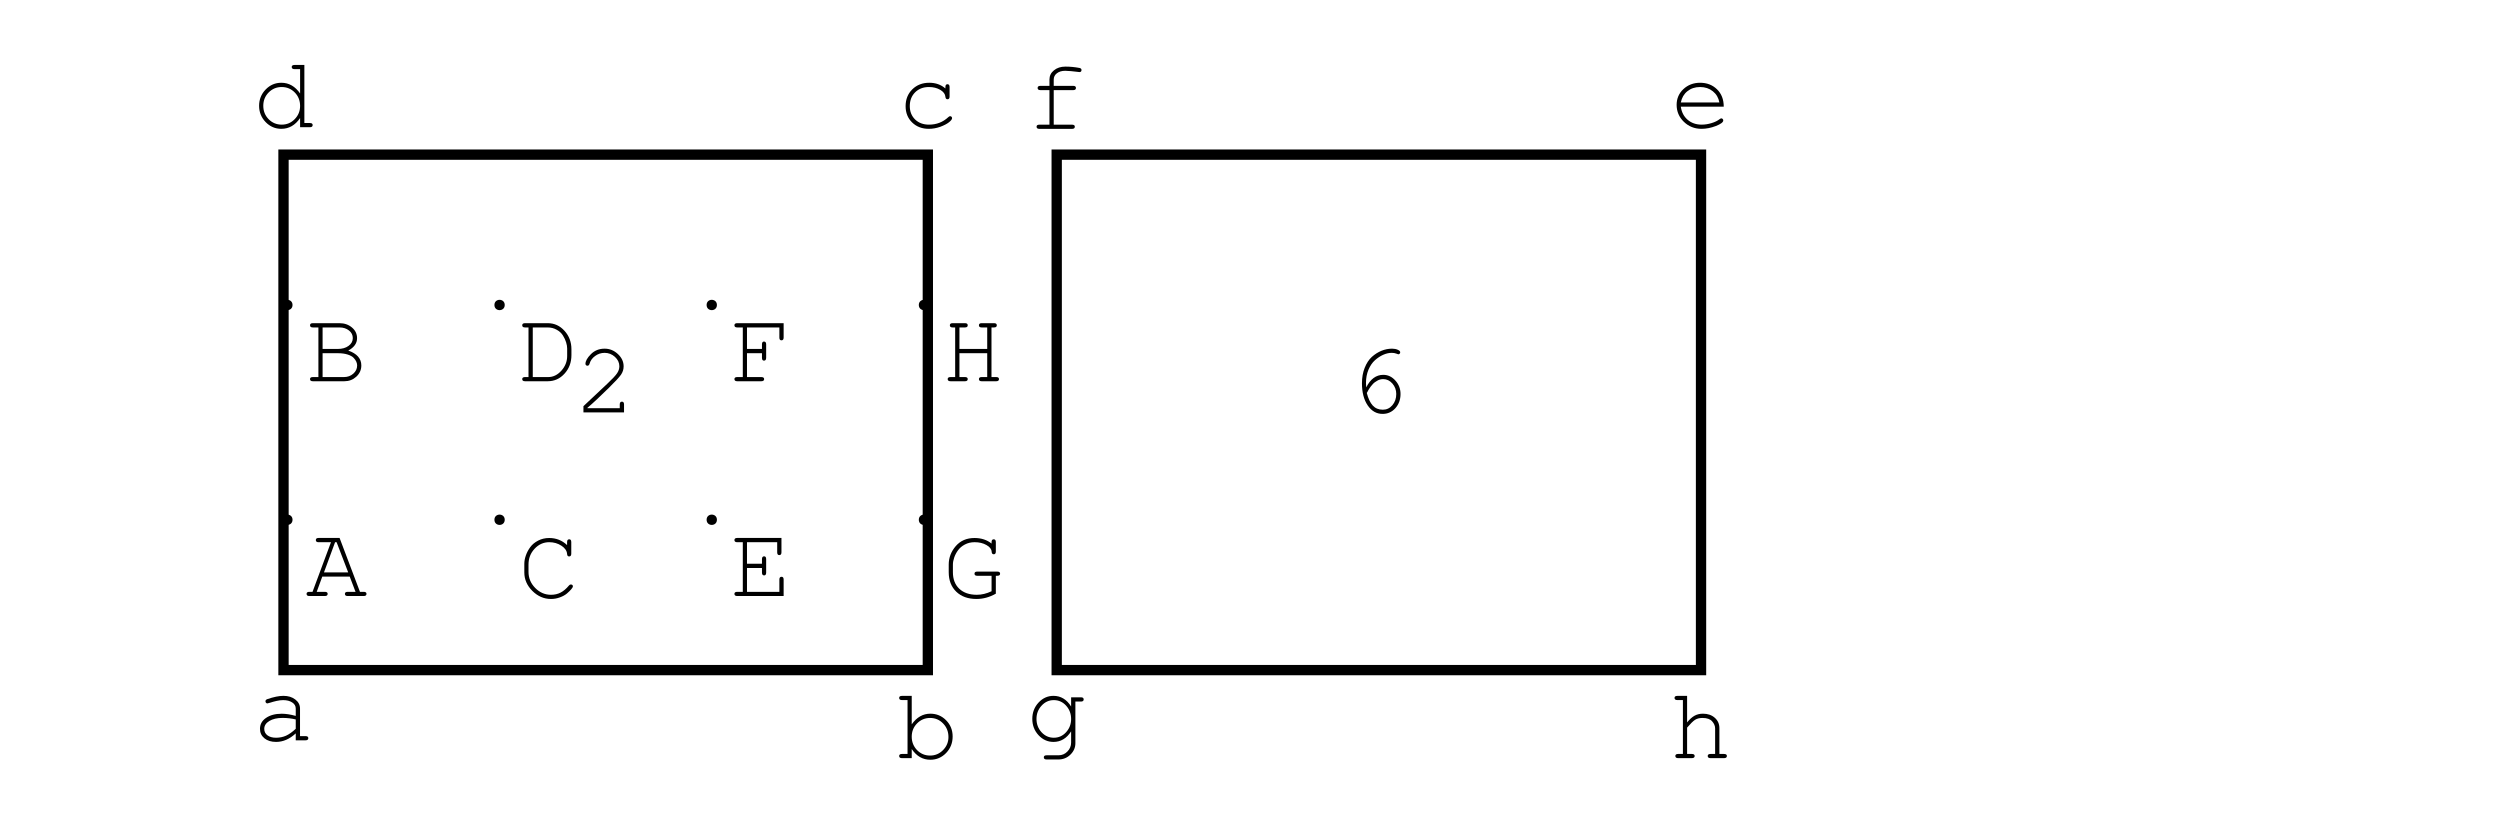
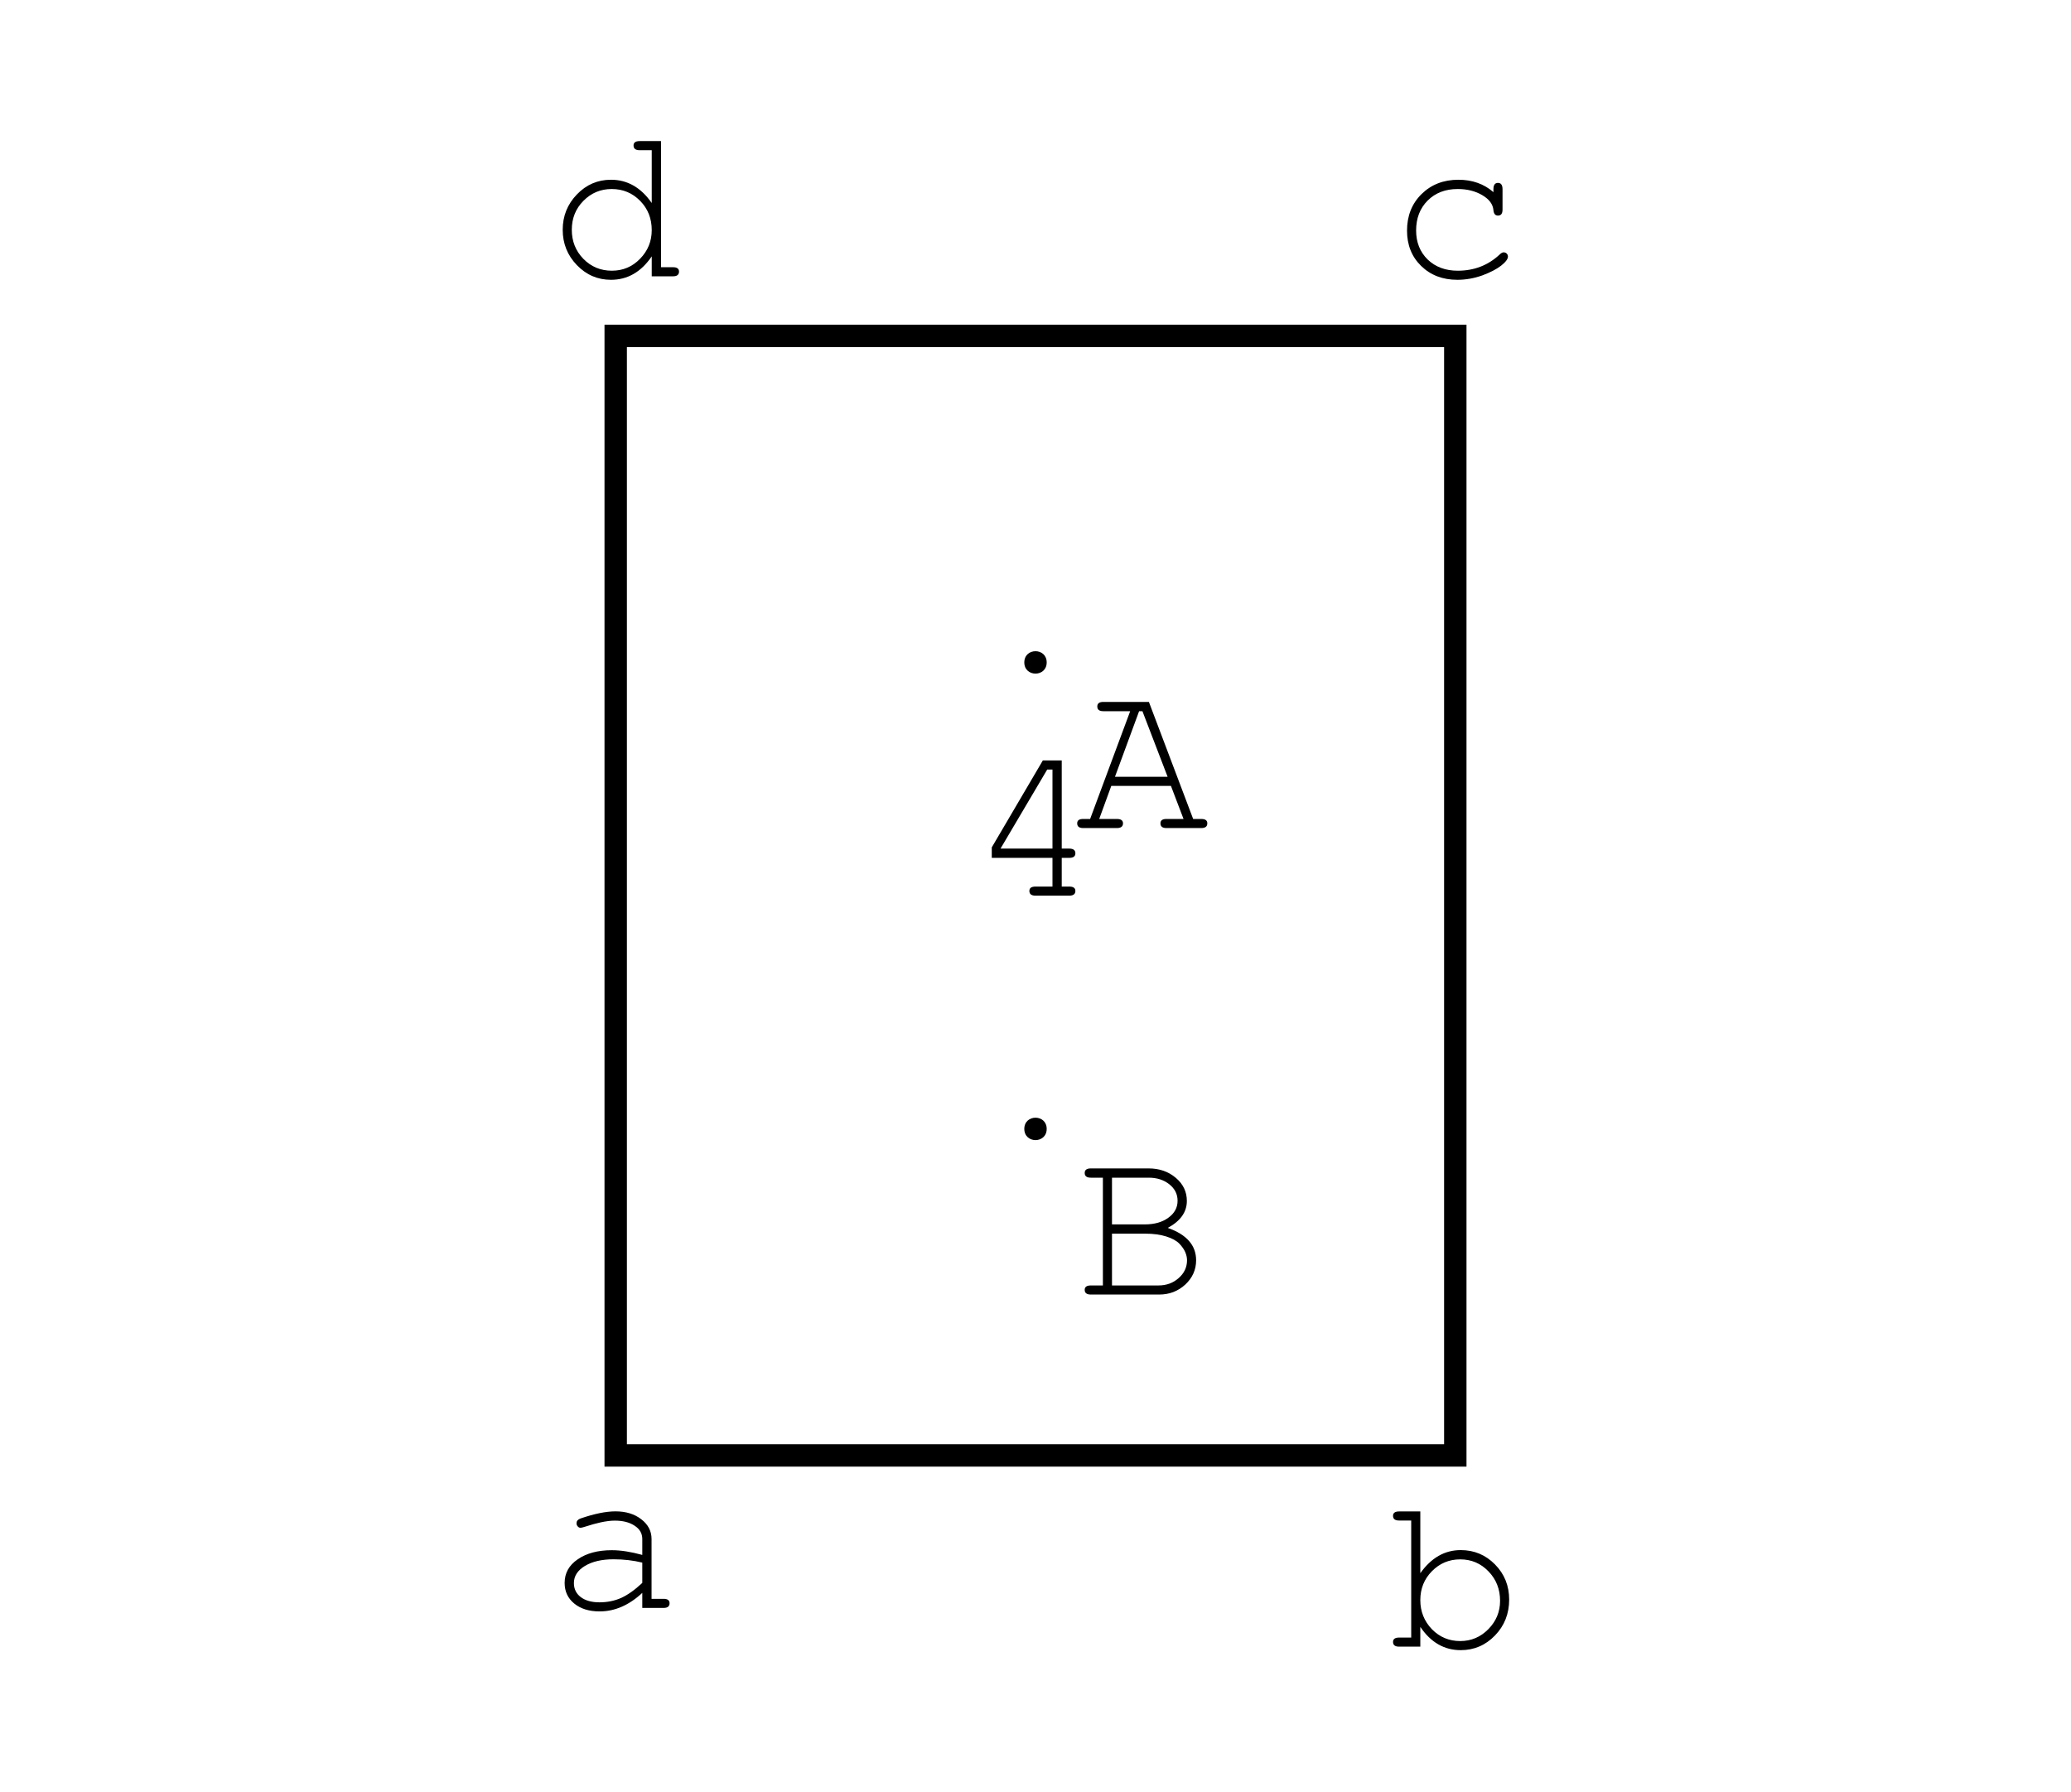
- <svg xmlns="http://www.w3.org/2000/svg" xmlns:xlink="http://www.w3.org/1999/xlink" width="485pt" height="160pt" viewBox="0 0 485 160" version="1.1">
+ <svg xmlns="http://www.w3.org/2000/svg" xmlns:xlink="http://www.w3.org/1999/xlink" width="185pt" height="160pt" viewBox="0 0 185 160" version="1.1">
  <defs>
    <g>
      <symbol overflow="visible" id="glyph0-0">
        <path style="stroke:none;" d="M 0.656 0 L 0.656 -13.312 L 5.953 -13.312 L 5.953 0 Z M 1.312 -0.656 L 5.297 -0.656 L 5.297 -12.656 L 1.312 -12.656 Z M 1.312 -0.656 " />
      </symbol>
      <symbol overflow="visible" id="glyph0-1">
        <path style="stroke:none;" d="M 5.922 -7.797 C 5.547 -7.797 5.125 -7.742 4.656 -7.641 C 4.188 -7.535 3.785 -7.426 3.453 -7.312 C 3.117 -7.207 2.926 -7.156 2.875 -7.156 C 2.77 -7.156 2.68 -7.195 2.609 -7.281 C 2.535 -7.363 2.5 -7.457 2.5 -7.562 C 2.5 -7.758 2.613 -7.898 2.844 -7.984 C 4.082 -8.41 5.129 -8.625 5.984 -8.625 C 6.91 -8.625 7.676 -8.391 8.281 -7.922 C 8.895 -7.453 9.203 -6.863 9.203 -6.156 L 9.203 -0.812 L 10.281 -0.812 C 10.633 -0.812 10.812 -0.68 10.812 -0.422 C 10.812 -0.141 10.633 0 10.281 0 L 8.375 0 L 8.375 -1.344 C 7.188 -0.238 5.914 0.312 4.562 0.312 C 3.625 0.312 2.867 0.078 2.297 -0.391 C 1.723 -0.859 1.438 -1.473 1.438 -2.234 C 1.438 -3.109 1.828 -3.812 2.609 -4.344 C 3.391 -4.883 4.406 -5.156 5.656 -5.156 C 6.445 -5.156 7.352 -5.016 8.375 -4.734 L 8.375 -6.156 C 8.375 -6.656 8.145 -7.051 7.688 -7.344 C 7.238 -7.645 6.648 -7.797 5.922 -7.797 Z M 8.375 -2.234 L 8.375 -4.047 C 7.582 -4.242 6.727 -4.344 5.812 -4.344 C 4.758 -4.344 3.906 -4.145 3.25 -3.75 C 2.594 -3.352 2.266 -2.844 2.266 -2.219 C 2.266 -1.695 2.469 -1.281 2.875 -0.969 C 3.289 -0.656 3.848 -0.5 4.547 -0.5 C 5.242 -0.5 5.891 -0.629 6.484 -0.891 C 7.078 -1.16 7.707 -1.609 8.375 -2.234 Z M 8.375 -2.234 " />
      </symbol>
      <symbol overflow="visible" id="glyph0-2">
        <path style="stroke:none;" d="M 2.875 -12.078 L 2.875 -6.562 C 3.852 -7.938 5.055 -8.625 6.484 -8.625 C 7.691 -8.625 8.711 -8.195 9.547 -7.344 C 10.391 -6.488 10.812 -5.441 10.812 -4.203 C 10.812 -2.941 10.391 -1.875 9.547 -1 C 8.703 -0.125 7.68 0.312 6.484 0.312 C 5.016 0.312 3.812 -0.379 2.875 -1.766 L 2.875 0 L 0.984 0 C 0.617 0 0.438 -0.141 0.438 -0.422 C 0.438 -0.68 0.617 -0.812 0.984 -0.812 L 2.062 -0.812 L 2.062 -11.266 L 0.984 -11.266 C 0.617 -11.266 0.438 -11.406 0.438 -11.688 C 0.438 -11.945 0.617 -12.078 0.984 -12.078 Z M 6.438 -7.797 C 5.445 -7.797 4.602 -7.441 3.906 -6.734 C 3.219 -6.035 2.875 -5.176 2.875 -4.156 C 2.875 -3.145 3.219 -2.281 3.906 -1.562 C 4.602 -0.852 5.445 -0.5 6.438 -0.5 C 7.414 -0.5 8.254 -0.852 8.953 -1.562 C 9.648 -2.27 10 -3.113 10 -4.094 C 10 -5.133 9.656 -6.008 8.969 -6.719 C 8.281 -7.438 7.438 -7.797 6.438 -7.797 Z M 6.438 -7.797 " />
      </symbol>
      <symbol overflow="visible" id="glyph0-3">
        <path style="stroke:none;" d="M 10.703 -1.766 C 10.703 -1.547 10.5 -1.273 10.094 -0.953 C 9.695 -0.641 9.133 -0.348 8.406 -0.078 C 7.676 0.18 6.938 0.312 6.188 0.312 C 4.875 0.312 3.797 -0.098 2.953 -0.922 C 2.109 -1.742 1.688 -2.797 1.688 -4.078 C 1.688 -5.398 2.117 -6.488 2.984 -7.344 C 3.848 -8.195 4.945 -8.625 6.281 -8.625 C 7.52 -8.625 8.562 -8.254 9.406 -7.516 L 9.406 -7.781 C 9.406 -8.156 9.539 -8.344 9.812 -8.344 C 10.082 -8.344 10.219 -8.156 10.219 -7.781 L 10.219 -5.953 C 10.219 -5.598 10.082 -5.422 9.812 -5.422 C 9.57 -5.422 9.438 -5.582 9.406 -5.906 C 9.363 -6.438 9.031 -6.883 8.406 -7.25 C 7.789 -7.613 7.062 -7.797 6.219 -7.797 C 5.113 -7.797 4.219 -7.453 3.531 -6.766 C 2.844 -6.078 2.5 -5.188 2.5 -4.094 C 2.5 -3.039 2.844 -2.176 3.531 -1.5 C 4.227 -0.832 5.125 -0.5 6.219 -0.5 C 7.676 -0.5 8.922 -0.977 9.953 -1.938 C 10.086 -2.07 10.207 -2.141 10.312 -2.141 C 10.426 -2.141 10.52 -2.102 10.594 -2.031 C 10.664 -1.957 10.703 -1.867 10.703 -1.766 Z M 10.703 -1.766 " />
      </symbol>
      <symbol overflow="visible" id="glyph0-4">
        <path style="stroke:none;" d="M 10.047 -12.078 L 10.047 -0.812 L 11.125 -0.812 C 11.477 -0.812 11.656 -0.68 11.656 -0.422 C 11.656 -0.141 11.477 0 11.125 0 L 9.219 0 L 9.219 -1.781 C 8.27 -0.383 7.055 0.312 5.578 0.312 C 4.391 0.312 3.375 -0.125 2.531 -1 C 1.688 -1.875 1.266 -2.926 1.266 -4.156 C 1.266 -5.383 1.688 -6.438 2.531 -7.312 C 3.375 -8.188 4.391 -8.625 5.578 -8.625 C 7.047 -8.625 8.258 -7.93 9.219 -6.547 L 9.219 -11.266 L 8.141 -11.266 C 7.773 -11.266 7.594 -11.406 7.594 -11.688 C 7.594 -11.945 7.773 -12.078 8.141 -12.078 Z M 5.641 -7.797 C 4.648 -7.797 3.805 -7.441 3.109 -6.734 C 2.422 -6.035 2.078 -5.176 2.078 -4.156 C 2.078 -3.133 2.422 -2.27 3.109 -1.562 C 3.805 -0.852 4.656 -0.5 5.656 -0.5 C 6.645 -0.5 7.484 -0.852 8.172 -1.562 C 8.867 -2.27 9.219 -3.125 9.219 -4.125 C 9.219 -5.164 8.875 -6.035 8.188 -6.734 C 7.5 -7.441 6.648 -7.797 5.641 -7.797 Z M 5.641 -7.797 " />
      </symbol>
      <symbol overflow="visible" id="glyph0-5">
        <path style="stroke:none;" d="M 8.562 -3.766 L 3.234 -3.766 L 2.156 -0.812 L 3.734 -0.812 C 4.098 -0.812 4.281 -0.68 4.281 -0.422 C 4.281 -0.141 4.098 0 3.734 0 L 0.719 0 C 0.363 0 0.188 -0.141 0.188 -0.422 C 0.188 -0.68 0.363 -0.812 0.719 -0.812 L 1.344 -0.812 L 4.922 -10.438 L 2.516 -10.438 C 2.16 -10.438 1.984 -10.578 1.984 -10.859 C 1.984 -11.129 2.16 -11.266 2.516 -11.266 L 6.594 -11.266 L 10.547 -0.812 L 11.281 -0.812 C 11.633 -0.812 11.812 -0.68 11.812 -0.422 C 11.812 -0.141 11.633 0 11.281 0 L 8.156 0 C 7.801 0 7.625 -0.141 7.625 -0.422 C 7.625 -0.68 7.801 -0.812 8.156 -0.812 L 9.688 -0.812 Z M 8.266 -4.578 L 6.016 -10.438 L 5.719 -10.438 L 3.562 -4.578 Z M 8.266 -4.578 " />
      </symbol>
      <symbol overflow="visible" id="glyph0-6">
        <path style="stroke:none;" d="M 2.484 -0.812 L 2.484 -10.438 L 1.406 -10.438 C 1.039 -10.438 0.859 -10.578 0.859 -10.859 C 0.859 -11.129 1.039 -11.266 1.406 -11.266 L 6.562 -11.266 C 7.531 -11.266 8.344 -10.984 9 -10.422 C 9.656 -9.867 9.984 -9.18 9.984 -8.359 C 9.984 -7.367 9.414 -6.566 8.281 -5.953 C 9.969 -5.359 10.812 -4.395 10.812 -3.062 C 10.812 -2.219 10.488 -1.492 9.844 -0.891 C 9.195 -0.297 8.422 0 7.516 0 L 1.406 0 C 1.039 0 0.859 -0.141 0.859 -0.422 C 0.859 -0.68 1.039 -0.812 1.406 -0.812 Z M 3.297 -6.266 L 6.234 -6.266 C 7.086 -6.266 7.785 -6.461 8.328 -6.859 C 8.879 -7.254 9.156 -7.758 9.156 -8.375 C 9.156 -8.969 8.91 -9.457 8.422 -9.844 C 7.93 -10.238 7.316 -10.438 6.578 -10.438 L 3.297 -10.438 Z M 3.297 -0.812 L 7.453 -0.812 C 8.16 -0.812 8.758 -1.031 9.25 -1.469 C 9.75 -1.906 10 -2.438 10 -3.062 C 10 -3.301 9.945 -3.539 9.844 -3.781 C 9.738 -4.031 9.562 -4.285 9.312 -4.547 C 9.062 -4.805 8.672 -5.02 8.141 -5.188 C 7.617 -5.352 7 -5.438 6.281 -5.438 L 3.297 -5.438 Z M 3.297 -0.812 " />
      </symbol>
      <symbol overflow="visible" id="glyph0-7">
-         <path style="stroke:none;" d="M 1.266 -6.5 C 1.266 -7.02 1.363 -7.562 1.562 -8.125 C 1.758 -8.695 2.047 -9.238 2.422 -9.75 C 2.797 -10.258 3.305 -10.68 3.953 -11.016 C 4.598 -11.348 5.312 -11.516 6.094 -11.516 C 7.445 -11.516 8.602 -11.055 9.562 -10.141 L 9.562 -10.719 C 9.562 -11.082 9.703 -11.266 9.984 -11.266 C 10.242 -11.266 10.375 -11.082 10.375 -10.719 L 10.375 -8.484 C 10.375 -8.117 10.234 -7.938 9.953 -7.938 C 9.711 -7.938 9.582 -8.098 9.562 -8.422 C 9.52 -9.035 9.156 -9.566 8.469 -10.016 C 7.781 -10.473 6.988 -10.703 6.094 -10.703 C 4.988 -10.703 4.039 -10.273 3.25 -9.422 C 2.469 -8.578 2.078 -7.562 2.078 -6.375 L 2.078 -4.953 C 2.078 -3.754 2.508 -2.711 3.375 -1.828 C 4.25 -0.941 5.27 -0.5 6.438 -0.5 C 7.133 -0.5 7.754 -0.641 8.297 -0.922 C 8.848 -1.203 9.391 -1.66 9.922 -2.297 C 10.035 -2.43 10.156 -2.5 10.281 -2.5 C 10.551 -2.5 10.688 -2.375 10.688 -2.125 C 10.688 -2.008 10.582 -1.828 10.375 -1.578 C 10.164 -1.328 9.883 -1.051 9.531 -0.75 C 9.188 -0.457 8.734 -0.207 8.172 0 C 7.617 0.207 7.039 0.312 6.438 0.312 C 5.082 0.312 3.879 -0.207 2.828 -1.25 C 1.785 -2.289 1.266 -3.488 1.266 -4.844 Z M 1.266 -6.5 " />
-       </symbol>
-       <symbol overflow="visible" id="glyph0-8">
-         <path style="stroke:none;" d="M 2.078 -0.812 L 2.078 -10.438 L 1.406 -10.438 C 1.039 -10.438 0.859 -10.578 0.859 -10.859 C 0.859 -11.129 1.039 -11.266 1.406 -11.266 L 5.797 -11.266 C 7.086 -11.266 8.176 -10.77 9.062 -9.781 C 9.957 -8.801 10.406 -7.609 10.406 -6.203 L 10.406 -5.078 C 10.406 -3.648 9.957 -2.445 9.062 -1.469 C 8.176 -0.488 7.086 0 5.797 0 L 1.406 0 C 1.039 0 0.859 -0.141 0.859 -0.422 C 0.859 -0.68 1.039 -0.812 1.406 -0.812 Z M 9.578 -6.359 C 9.578 -6.723 9.508 -7.117 9.375 -7.547 C 9.25 -7.973 9.047 -8.41 8.766 -8.859 C 8.492 -9.316 8.094 -9.691 7.562 -9.984 C 7.039 -10.285 6.441 -10.438 5.766 -10.438 L 2.906 -10.438 L 2.906 -0.812 L 5.906 -0.812 C 6.863 -0.812 7.711 -1.223 8.453 -2.047 C 9.203 -2.879 9.578 -3.832 9.578 -4.906 Z M 9.578 -6.359 " />
-       </symbol>
-       <symbol overflow="visible" id="glyph0-9">
-         <path style="stroke:none;" d="M 3.297 -5.438 L 3.297 -0.812 L 9.578 -0.812 L 9.578 -3.203 C 9.578 -3.555 9.719 -3.734 10 -3.734 C 10.27 -3.734 10.406 -3.555 10.406 -3.203 L 10.406 0 L 1.406 0 C 1.039 0 0.859 -0.141 0.859 -0.422 C 0.859 -0.68 1.039 -0.812 1.406 -0.812 L 2.484 -0.812 L 2.484 -10.438 L 1.406 -10.438 C 1.039 -10.438 0.859 -10.578 0.859 -10.859 C 0.859 -11.129 1.039 -11.266 1.406 -11.266 L 9.984 -11.266 L 9.984 -8.484 C 9.984 -8.117 9.844 -7.938 9.562 -7.938 C 9.289 -7.938 9.156 -8.117 9.156 -8.484 L 9.156 -10.438 L 3.297 -10.438 L 3.297 -6.266 L 6.203 -6.266 L 6.203 -7.156 C 6.203 -7.52 6.344 -7.703 6.625 -7.703 C 6.883 -7.703 7.016 -7.52 7.016 -7.156 L 7.016 -4.547 C 7.016 -4.18 6.883 -4 6.625 -4 C 6.344 -4 6.203 -4.18 6.203 -4.547 L 6.203 -5.438 Z M 3.297 -5.438 " />
-       </symbol>
-       <symbol overflow="visible" id="glyph0-10">
-         <path style="stroke:none;" d="M 3.297 -5.438 L 3.297 -0.812 L 6.062 -0.812 C 6.438 -0.812 6.625 -0.68 6.625 -0.422 C 6.625 -0.141 6.438 0 6.062 0 L 1.406 0 C 1.039 0 0.859 -0.141 0.859 -0.422 C 0.859 -0.68 1.039 -0.812 1.406 -0.812 L 2.484 -0.812 L 2.484 -10.438 L 1.406 -10.438 C 1.039 -10.438 0.859 -10.578 0.859 -10.859 C 0.859 -11.129 1.039 -11.266 1.406 -11.266 L 10.406 -11.266 L 10.406 -8.484 C 10.406 -8.117 10.266 -7.938 9.984 -7.938 C 9.711 -7.938 9.578 -8.117 9.578 -8.484 L 9.578 -10.438 L 3.297 -10.438 L 3.297 -6.266 L 6.203 -6.266 L 6.203 -7.156 C 6.203 -7.52 6.332 -7.703 6.594 -7.703 C 6.875 -7.703 7.016 -7.52 7.016 -7.156 L 7.016 -4.547 C 7.016 -4.18 6.875 -4 6.594 -4 C 6.332 -4 6.203 -4.18 6.203 -4.547 L 6.203 -5.438 Z M 3.297 -5.438 " />
-       </symbol>
-       <symbol overflow="visible" id="glyph0-11">
-         <path style="stroke:none;" d="M 6.297 -10.703 C 5.586 -10.703 4.953 -10.551 4.391 -10.25 C 3.836 -9.957 3.395 -9.582 3.062 -9.125 C 2.738 -8.676 2.492 -8.207 2.328 -7.719 C 2.16 -7.238 2.078 -6.781 2.078 -6.344 L 2.078 -4.875 C 2.078 -3.52 2.488 -2.453 3.312 -1.672 C 4.145 -0.891 5.281 -0.5 6.719 -0.5 C 7.656 -0.5 8.609 -0.727 9.578 -1.188 L 9.578 -4.188 L 6.797 -4.188 C 6.441 -4.188 6.266 -4.32 6.266 -4.594 C 6.266 -4.863 6.441 -5 6.797 -5 L 10.688 -5 C 11.051 -5 11.234 -4.863 11.234 -4.594 C 11.234 -4.32 11.051 -4.188 10.688 -4.188 L 10.406 -4.188 L 10.406 -0.719 C 9.195 -0.031 7.945 0.312 6.656 0.312 C 5.02 0.312 3.711 -0.156 2.734 -1.094 C 1.754 -2.039 1.266 -3.301 1.266 -4.875 L 1.266 -6.359 C 1.266 -7.691 1.719 -8.883 2.625 -9.938 C 3.531 -10.988 4.742 -11.516 6.266 -11.516 C 7.578 -11.516 8.68 -11.156 9.578 -10.438 L 9.578 -10.719 C 9.578 -11.082 9.719 -11.266 10 -11.266 C 10.27 -11.266 10.406 -11.082 10.406 -10.719 L 10.406 -8.906 C 10.406 -8.539 10.27 -8.359 10 -8.359 C 9.75 -8.359 9.613 -8.523 9.594 -8.859 C 9.562 -9.367 9.223 -9.801 8.578 -10.156 C 7.941 -10.52 7.18 -10.703 6.297 -10.703 Z M 6.297 -10.703 " />
-       </symbol>
-       <symbol overflow="visible" id="glyph0-12">
-         <path style="stroke:none;" d="M 8.734 -5.438 L 3.344 -5.438 L 3.344 -0.812 L 4.422 -0.812 C 4.773 -0.812 4.953 -0.68 4.953 -0.422 C 4.953 -0.141 4.773 0 4.422 0 L 1.625 0 C 1.25 0 1.062 -0.141 1.062 -0.422 C 1.062 -0.68 1.25 -0.812 1.625 -0.812 L 2.516 -0.812 L 2.516 -10.438 L 2.016 -10.438 C 1.66 -10.438 1.484 -10.578 1.484 -10.859 C 1.484 -11.129 1.66 -11.266 2.016 -11.266 L 4.422 -11.266 C 4.773 -11.266 4.953 -11.129 4.953 -10.859 C 4.953 -10.578 4.773 -10.438 4.422 -10.438 L 3.344 -10.438 L 3.344 -6.266 L 8.734 -6.266 L 8.734 -10.438 L 7.656 -10.438 C 7.301 -10.438 7.125 -10.578 7.125 -10.859 C 7.125 -11.129 7.301 -11.266 7.656 -11.266 L 10.062 -11.266 C 10.414 -11.266 10.594 -11.129 10.594 -10.859 C 10.594 -10.578 10.414 -10.438 10.062 -10.438 L 9.562 -10.438 L 9.562 -0.812 L 10.484 -0.812 C 10.836 -0.812 11.016 -0.68 11.016 -0.422 C 11.016 -0.141 10.836 0 10.484 0 L 7.656 0 C 7.301 0 7.125 -0.141 7.125 -0.422 C 7.125 -0.68 7.301 -0.812 7.656 -0.812 L 8.734 -0.812 Z M 8.734 -5.438 " />
-       </symbol>
-       <symbol overflow="visible" id="glyph0-13">
-         <path style="stroke:none;" d="M 2.078 -9.406 C 2.078 -9.957 2.43 -10.586 3.141 -11.297 C 3.848 -12.004 4.734 -12.359 5.797 -12.359 C 6.773 -12.359 7.633 -12.008 8.375 -11.312 C 9.113 -10.625 9.484 -9.828 9.484 -8.922 C 9.484 -8.336 9.312 -7.797 8.969 -7.297 C 8.625 -6.805 7.832 -5.953 6.594 -4.734 C 4.895 -3.055 3.516 -1.77 2.453 -0.875 L 2.453 -0.812 L 8.734 -0.812 L 8.734 -1.547 C 8.734 -1.898 8.875 -2.078 9.156 -2.078 C 9.426 -2.078 9.562 -1.898 9.562 -1.547 L 9.562 0 L 1.688 0 L 1.688 -1.203 L 6.406 -5.641 C 7.332 -6.516 7.938 -7.164 8.219 -7.594 C 8.508 -8.02 8.656 -8.469 8.656 -8.938 C 8.656 -9.633 8.367 -10.242 7.797 -10.766 C 7.223 -11.285 6.555 -11.547 5.797 -11.547 C 5.117 -11.547 4.504 -11.344 3.953 -10.938 C 3.398 -10.539 3.039 -10.039 2.875 -9.438 C 2.801 -9.176 2.66 -9.047 2.453 -9.047 C 2.359 -9.047 2.27 -9.082 2.188 -9.156 C 2.113 -9.227 2.078 -9.312 2.078 -9.406 Z M 2.078 -9.406 " />
-       </symbol>
-       <symbol overflow="visible" id="glyph0-14">
-         <path style="stroke:none;" d="M 10.406 -3.984 L 2.078 -3.984 C 2.223 -2.93 2.66 -2.086 3.391 -1.453 C 4.129 -0.816 5.039 -0.5 6.125 -0.5 C 6.75 -0.5 7.383 -0.598 8.031 -0.797 C 8.688 -0.992 9.219 -1.254 9.625 -1.578 C 9.75 -1.672 9.852 -1.719 9.938 -1.719 C 10.039 -1.719 10.129 -1.676 10.203 -1.594 C 10.273 -1.52 10.312 -1.426 10.312 -1.312 C 10.312 -0.969 9.832 -0.609 8.875 -0.234 C 7.926 0.129 7 0.312 6.094 0.312 C 4.75 0.312 3.609 -0.141 2.672 -1.047 C 1.734 -1.953 1.266 -3.051 1.266 -4.344 C 1.266 -5.551 1.703 -6.566 2.578 -7.391 C 3.461 -8.211 4.539 -8.625 5.812 -8.625 C 7.133 -8.625 8.227 -8.203 9.094 -7.359 C 9.969 -6.516 10.406 -5.391 10.406 -3.984 Z M 2.078 -4.797 L 9.562 -4.797 C 9.395 -5.703 8.973 -6.426 8.297 -6.969 C 7.617 -7.52 6.789 -7.797 5.812 -7.797 C 4.844 -7.797 4.023 -7.523 3.359 -6.984 C 2.691 -6.453 2.266 -5.723 2.078 -4.797 Z M 2.078 -4.797 " />
-       </symbol>
-       <symbol overflow="visible" id="glyph0-15">
-         <path style="stroke:none;" d="M 10.406 -11.016 C 10.375 -11.016 10.195 -11.035 9.875 -11.078 C 9.562 -11.117 9.18 -11.16 8.734 -11.203 C 8.297 -11.242 7.93 -11.266 7.641 -11.266 C 6.984 -11.266 6.445 -11.102 6.031 -10.781 C 5.625 -10.469 5.422 -10.062 5.422 -9.562 L 5.422 -8.344 L 9.203 -8.344 C 9.555 -8.344 9.734 -8.207 9.734 -7.938 C 9.734 -7.656 9.555 -7.516 9.203 -7.516 L 5.422 -7.516 L 5.422 -0.812 L 8.984 -0.812 C 9.336 -0.812 9.516 -0.68 9.516 -0.422 C 9.516 -0.141 9.336 0 8.984 0 L 2.641 0 C 2.273 0 2.094 -0.141 2.094 -0.422 C 2.094 -0.68 2.273 -0.812 2.641 -0.812 L 4.594 -0.812 L 4.594 -7.516 L 2.844 -7.516 C 2.477 -7.516 2.297 -7.656 2.297 -7.938 C 2.297 -8.207 2.477 -8.344 2.844 -8.344 L 4.594 -8.344 L 4.594 -9.562 C 4.594 -10.289 4.883 -10.891 5.469 -11.359 C 6.051 -11.836 6.789 -12.078 7.688 -12.078 C 8.613 -12.078 9.535 -11.988 10.453 -11.812 C 10.691 -11.75 10.812 -11.617 10.812 -11.422 C 10.812 -11.148 10.676 -11.016 10.406 -11.016 Z M 10.406 -11.016 " />
-       </symbol>
-       <symbol overflow="visible" id="glyph0-16">
-         <path style="stroke:none;" d="M 8.797 -6.562 L 8.797 -8.344 L 10.703 -8.344 C 11.055 -8.344 11.234 -8.207 11.234 -7.938 C 11.234 -7.656 11.055 -7.516 10.703 -7.516 L 9.625 -7.516 L 9.625 0.562 C 9.625 1.414 9.301 2.156 8.656 2.781 C 8.02 3.406 7.238 3.719 6.312 3.719 L 4.047 3.719 C 3.68 3.719 3.5 3.578 3.5 3.297 C 3.5 3.035 3.68 2.906 4.047 2.906 L 6.359 2.906 C 7.035 2.906 7.609 2.66 8.078 2.172 C 8.555 1.691 8.797 1.113 8.797 0.438 L 8.797 -1.734 C 7.922 -0.367 6.781 0.312 5.375 0.312 C 4.25 0.312 3.281 -0.125 2.469 -1 C 1.664 -1.875 1.266 -2.926 1.266 -4.156 C 1.266 -5.383 1.664 -6.438 2.469 -7.312 C 3.281 -8.188 4.25 -8.625 5.375 -8.625 C 6.789 -8.625 7.93 -7.938 8.797 -6.562 Z M 5.438 -7.797 C 4.508 -7.797 3.719 -7.438 3.062 -6.719 C 2.406 -6.008 2.078 -5.156 2.078 -4.156 C 2.078 -3.145 2.406 -2.281 3.062 -1.562 C 3.719 -0.852 4.508 -0.5 5.438 -0.5 C 6.375 -0.5 7.164 -0.852 7.812 -1.562 C 8.469 -2.281 8.797 -3.133 8.797 -4.125 C 8.797 -5.145 8.473 -6.008 7.828 -6.719 C 7.18 -7.438 6.383 -7.797 5.438 -7.797 Z M 5.438 -7.797 " />
-       </symbol>
-       <symbol overflow="visible" id="glyph0-17">
-         <path style="stroke:none;" d="M 3.297 -12.078 L 3.297 -6.938 C 3.805 -7.551 4.289 -7.984 4.75 -8.234 C 5.219 -8.492 5.758 -8.625 6.375 -8.625 C 7.312 -8.625 8.078 -8.359 8.672 -7.828 C 9.266 -7.305 9.562 -6.633 9.562 -5.812 L 9.562 -0.812 L 10.453 -0.812 C 10.828 -0.812 11.016 -0.68 11.016 -0.422 C 11.016 -0.141 10.828 0 10.453 0 L 7.844 0 C 7.477 0 7.297 -0.141 7.297 -0.422 C 7.297 -0.68 7.477 -0.812 7.844 -0.812 L 8.734 -0.812 L 8.734 -5.766 C 8.734 -6.254 8.539 -6.711 8.156 -7.141 C 7.781 -7.578 7.156 -7.797 6.281 -7.797 C 5.695 -7.797 5.219 -7.676 4.844 -7.438 C 4.469 -7.195 3.953 -6.691 3.297 -5.922 L 3.297 -0.812 L 4.203 -0.812 C 4.578 -0.812 4.766 -0.68 4.766 -0.422 C 4.766 -0.141 4.578 0 4.203 0 L 1.562 0 C 1.195 0 1.016 -0.141 1.016 -0.422 C 1.016 -0.68 1.195 -0.812 1.562 -0.812 L 2.484 -0.812 L 2.484 -11.266 L 1.406 -11.266 C 1.039 -11.266 0.859 -11.406 0.859 -11.688 C 0.859 -11.945 1.039 -12.078 1.406 -12.078 Z M 3.297 -12.078 " />
-       </symbol>
-       <symbol overflow="visible" id="glyph0-18">
-         <path style="stroke:none;" d="M 8.484 -11.547 C 7.953 -11.547 7.406 -11.422 6.844 -11.172 C 6.281 -10.922 5.742 -10.566 5.234 -10.109 C 4.734 -9.66 4.316 -9.051 3.984 -8.281 C 3.66 -7.508 3.5 -6.648 3.5 -5.703 C 3.5 -5.629 3.516 -5.344 3.547 -4.844 C 4.359 -6.469 5.461 -7.281 6.859 -7.281 C 7.766 -7.281 8.547 -6.91 9.203 -6.172 C 9.867 -5.441 10.203 -4.57 10.203 -3.562 C 10.203 -2.477 9.867 -1.562 9.203 -0.812 C 8.535 -0.07 7.711 0.297 6.734 0.297 C 5.547 0.297 4.578 -0.254 3.828 -1.359 C 3.086 -2.461 2.719 -3.891 2.719 -5.641 C 2.719 -6.754 2.895 -7.754 3.25 -8.641 C 3.602 -9.535 4.066 -10.242 4.641 -10.766 C 5.223 -11.285 5.848 -11.68 6.516 -11.953 C 7.18 -12.223 7.863 -12.359 8.562 -12.359 C 8.988 -12.359 9.359 -12.285 9.672 -12.141 C 9.984 -12.004 10.141 -11.844 10.141 -11.656 C 10.141 -11.551 10.102 -11.457 10.031 -11.375 C 9.957 -11.301 9.867 -11.266 9.766 -11.266 C 9.734 -11.266 9.598 -11.312 9.359 -11.406 C 9.129 -11.5 8.836 -11.547 8.484 -11.547 Z M 3.656 -3.766 C 3.938 -2.68 4.32 -1.867 4.812 -1.328 C 5.312 -0.785 5.961 -0.516 6.766 -0.516 C 7.504 -0.516 8.125 -0.805 8.625 -1.391 C 9.125 -1.984 9.375 -2.707 9.375 -3.562 C 9.375 -4.344 9.125 -5.02 8.625 -5.594 C 8.125 -6.164 7.531 -6.453 6.844 -6.453 C 6.645 -6.453 6.441 -6.426 6.234 -6.375 C 6.035 -6.32 5.852 -6.242 5.688 -6.141 C 5.52 -6.047 5.363 -5.945 5.219 -5.844 C 5.07 -5.738 4.93 -5.609 4.797 -5.453 C 4.66 -5.297 4.539 -5.156 4.438 -5.031 C 4.344 -4.914 4.242 -4.773 4.141 -4.609 C 4.047 -4.453 3.973 -4.332 3.922 -4.25 C 3.879 -4.164 3.828 -4.062 3.766 -3.938 Z M 3.656 -3.766 " />
+         <path style="stroke:none;" d="M 7.516 -3.375 L 2.094 -3.375 L 2.094 -4.312 L 6.656 -12.078 L 8.344 -12.078 L 8.344 -4.203 L 9.016 -4.203 C 9.379 -4.203 9.562 -4.062 9.562 -3.781 C 9.562 -3.508 9.379 -3.375 9.016 -3.375 L 8.344 -3.375 L 8.344 -0.812 L 9.016 -0.812 C 9.379 -0.812 9.562 -0.68 9.562 -0.422 C 9.562 -0.141 9.379 0 9.016 0 L 6 0 C 5.633 0 5.453 -0.141 5.453 -0.422 C 5.453 -0.68 5.633 -0.812 6 -0.812 L 7.516 -0.812 Z M 7.516 -4.203 L 7.516 -11.266 L 7.047 -11.266 L 2.875 -4.203 Z M 7.516 -4.203 " />
      </symbol>
    </g>
  </defs>
-   <g id="surface317">
-     <path style="fill:none;stroke-width:2;stroke-linecap:butt;stroke-linejoin:miter;stroke:rgb(0%,0%,0%);stroke-opacity:1;stroke-miterlimit:10;" d="M 55 130 L 180 130 L 180 30 L 55 30 Z M 55 130 " />
+   <g id="surface446">
+     <path style="fill:none;stroke-width:2;stroke-linecap:butt;stroke-linejoin:miter;stroke:rgb(0%,0%,0%);stroke-opacity:1;stroke-miterlimit:10;" d="M 55 130 L 130 130 L 130 30 L 55 30 Z M 55 130 " />
    <g style="fill:rgb(0%,0%,0%);fill-opacity:1;">
      <use xlink:href="#glyph0-1" x="49" y="143.62" />
    </g>
    <g style="fill:rgb(0%,0%,0%);fill-opacity:1;">
-       <use xlink:href="#glyph0-2" x="174" y="147.08" />
+       <use xlink:href="#glyph0-2" x="124" y="147.08" />
    </g>
    <g style="fill:rgb(0%,0%,0%);fill-opacity:1;">
-       <use xlink:href="#glyph0-3" x="174" y="24.68" />
+       <use xlink:href="#glyph0-3" x="124" y="24.68" />
    </g>
    <g style="fill:rgb(0%,0%,0%);fill-opacity:1;">
      <use xlink:href="#glyph0-4" x="49" y="24.68" />
    </g>
-     <path style=" stroke:none;fill-rule:nonzero;fill:rgb(0%,0%,0%);fill-opacity:1;" d="M 56.75 100.832 C 56.75 102.168 54.75 102.168 54.75 100.832 C 54.75 99.5 56.75 99.5 56.75 100.832 " />
-     <path style=" stroke:none;fill-rule:nonzero;fill:rgb(0%,0%,0%);fill-opacity:1;" d="M 56.75 59.168 C 56.75 60.5 54.75 60.5 54.75 59.168 C 54.75 57.832 56.75 57.832 56.75 59.168 " />
-     <path style=" stroke:none;fill-rule:nonzero;fill:rgb(0%,0%,0%);fill-opacity:1;" d="M 97.918 100.832 C 97.918 102.168 95.918 102.168 95.918 100.832 C 95.918 99.5 97.918 99.5 97.918 100.832 " />
-     <path style=" stroke:none;fill-rule:nonzero;fill:rgb(0%,0%,0%);fill-opacity:1;" d="M 97.918 59.168 C 97.918 60.5 95.918 60.5 95.918 59.168 C 95.918 57.832 97.918 57.832 97.918 59.168 " />
-     <path style=" stroke:none;fill-rule:nonzero;fill:rgb(0%,0%,0%);fill-opacity:1;" d="M 139.082 100.832 C 139.082 102.168 137.082 102.168 137.082 100.832 C 137.082 99.5 139.082 99.5 139.082 100.832 " />
-     <path style=" stroke:none;fill-rule:nonzero;fill:rgb(0%,0%,0%);fill-opacity:1;" d="M 139.082 59.168 C 139.082 60.5 137.082 60.5 137.082 59.168 C 137.082 57.832 139.082 57.832 139.082 59.168 " />
-     <path style=" stroke:none;fill-rule:nonzero;fill:rgb(0%,0%,0%);fill-opacity:1;" d="M 180.25 100.832 C 180.25 102.168 178.25 102.168 178.25 100.832 C 178.25 99.5 180.25 99.5 180.25 100.832 " />
-     <path style=" stroke:none;fill-rule:nonzero;fill:rgb(0%,0%,0%);fill-opacity:1;" d="M 180.25 59.168 C 180.25 60.5 178.25 60.5 178.25 59.168 C 178.25 57.832 180.25 57.832 180.25 59.168 " />
+     <path style=" stroke:none;fill-rule:nonzero;fill:rgb(0%,0%,0%);fill-opacity:1;" d="M 93.5 59.168 C 93.5 60.5 91.5 60.5 91.5 59.168 C 91.5 57.832 93.5 57.832 93.5 59.168 " />
+     <path style=" stroke:none;fill-rule:nonzero;fill:rgb(0%,0%,0%);fill-opacity:1;" d="M 93.5 100.832 C 93.5 102.168 91.5 102.168 91.5 100.832 C 91.5 99.5 93.5 99.5 93.5 100.832 " />
    <g style="fill:rgb(0%,0%,0%);fill-opacity:1;">
-       <use xlink:href="#glyph0-5" x="59.286" y="115.629" />
+       <use xlink:href="#glyph0-5" x="96.036" y="73.962" />
    </g>
    <g style="fill:rgb(0%,0%,0%);fill-opacity:1;">
-       <use xlink:href="#glyph0-6" x="59.286" y="73.962" />
+       <use xlink:href="#glyph0-6" x="96.036" y="115.629" />
    </g>
    <g style="fill:rgb(0%,0%,0%);fill-opacity:1;">
-       <use xlink:href="#glyph0-7" x="100.452" y="115.889" />
-     </g>
-     <g style="fill:rgb(0%,0%,0%);fill-opacity:1;">
-       <use xlink:href="#glyph0-8" x="100.452" y="73.962" />
-     </g>
-     <g style="fill:rgb(0%,0%,0%);fill-opacity:1;">
-       <use xlink:href="#glyph0-9" x="141.619" y="115.629" />
-     </g>
-     <g style="fill:rgb(0%,0%,0%);fill-opacity:1;">
-       <use xlink:href="#glyph0-10" x="141.619" y="73.962" />
-     </g>
-     <g style="fill:rgb(0%,0%,0%);fill-opacity:1;">
-       <use xlink:href="#glyph0-11" x="182.786" y="115.889" />
-     </g>
-     <g style="fill:rgb(0%,0%,0%);fill-opacity:1;">
-       <use xlink:href="#glyph0-12" x="182.786" y="73.962" />
-     </g>
-     <g style="fill:rgb(0%,0%,0%);fill-opacity:1;">
-       <use xlink:href="#glyph0-13" x="111.5" y="80" />
-     </g>
-     <path style="fill:none;stroke-width:2;stroke-linecap:butt;stroke-linejoin:miter;stroke:rgb(0%,0%,0%);stroke-opacity:1;stroke-miterlimit:10;" d="M 330 30 L 205 30 L 205 130 L 330 130 Z M 330 30 " />
-     <g style="fill:rgb(0%,0%,0%);fill-opacity:1;">
-       <use xlink:href="#glyph0-14" x="324" y="24.68" />
-     </g>
-     <g style="fill:rgb(0%,0%,0%);fill-opacity:1;">
-       <use xlink:href="#glyph0-15" x="199" y="25" />
-     </g>
-     <g style="fill:rgb(0%,0%,0%);fill-opacity:1;">
-       <use xlink:href="#glyph0-16" x="199" y="143.62" />
-     </g>
-     <g style="fill:rgb(0%,0%,0%);fill-opacity:1;">
-       <use xlink:href="#glyph0-17" x="324" y="147.08" />
-     </g>
-     <g style="fill:rgb(0%,0%,0%);fill-opacity:1;">
-       <use xlink:href="#glyph0-18" x="261.5" y="80" />
+       <use xlink:href="#glyph0-7" x="86.5" y="80" />
    </g>
  </g>
</svg>
